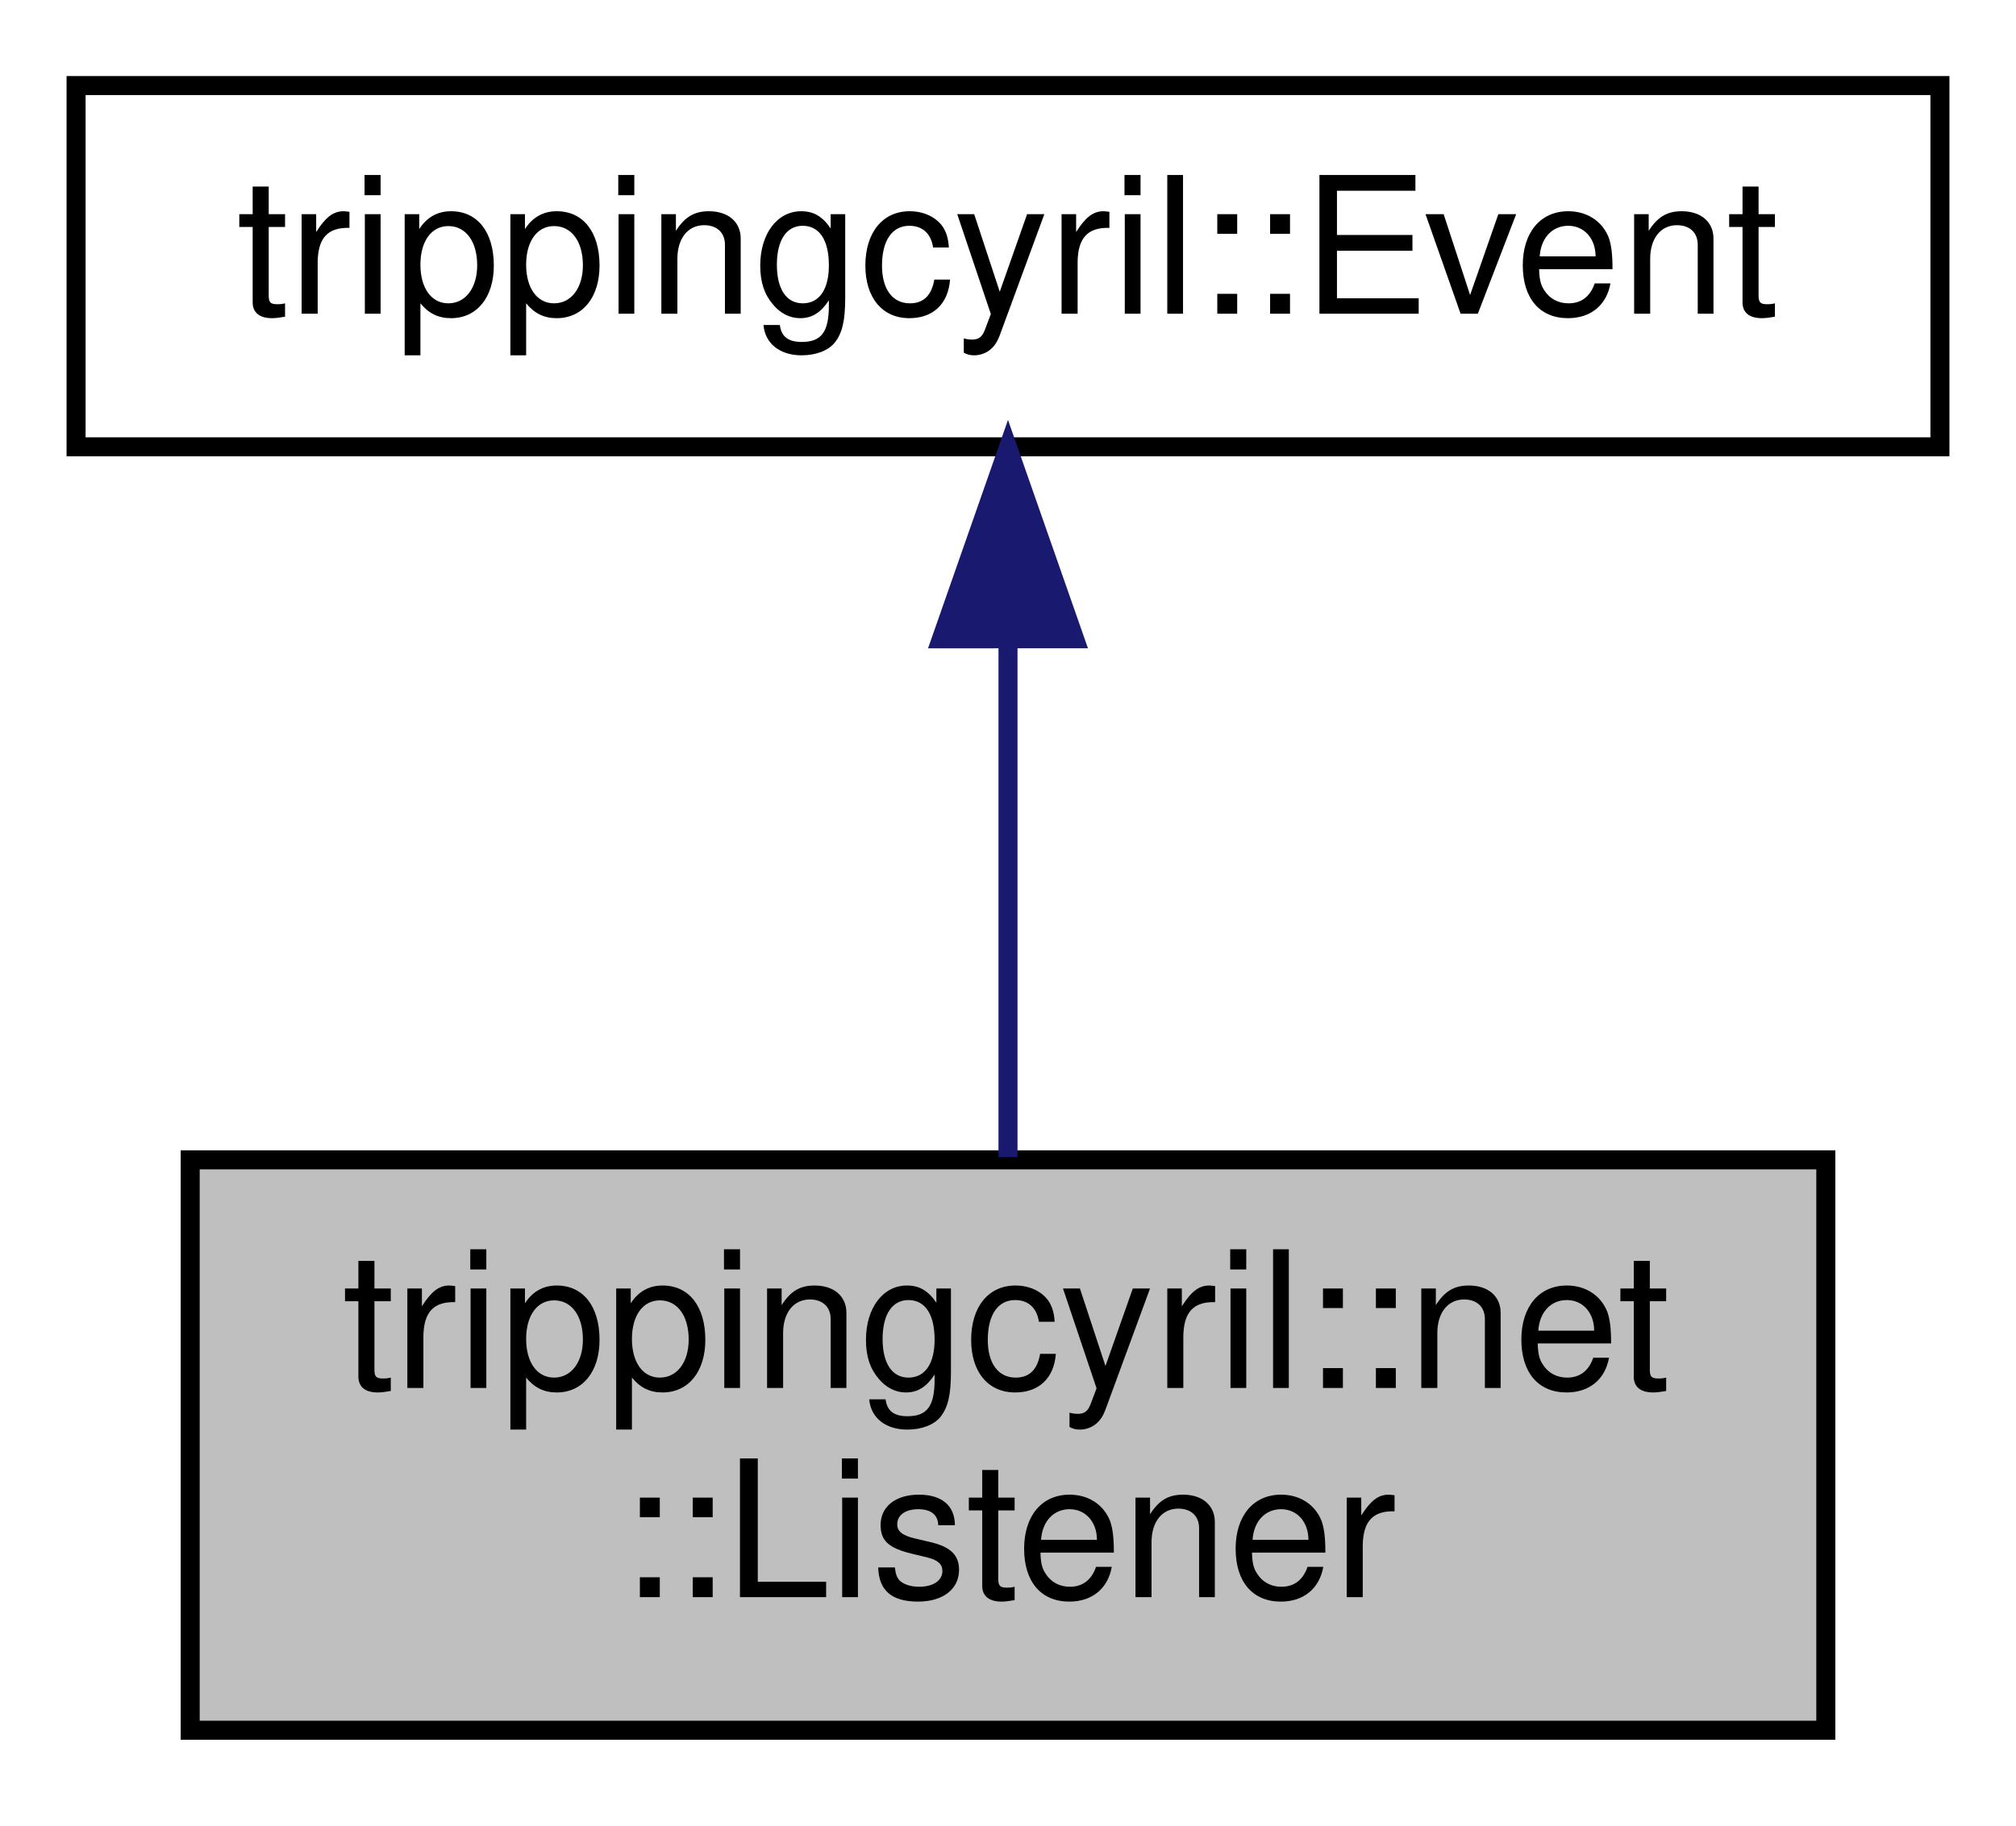
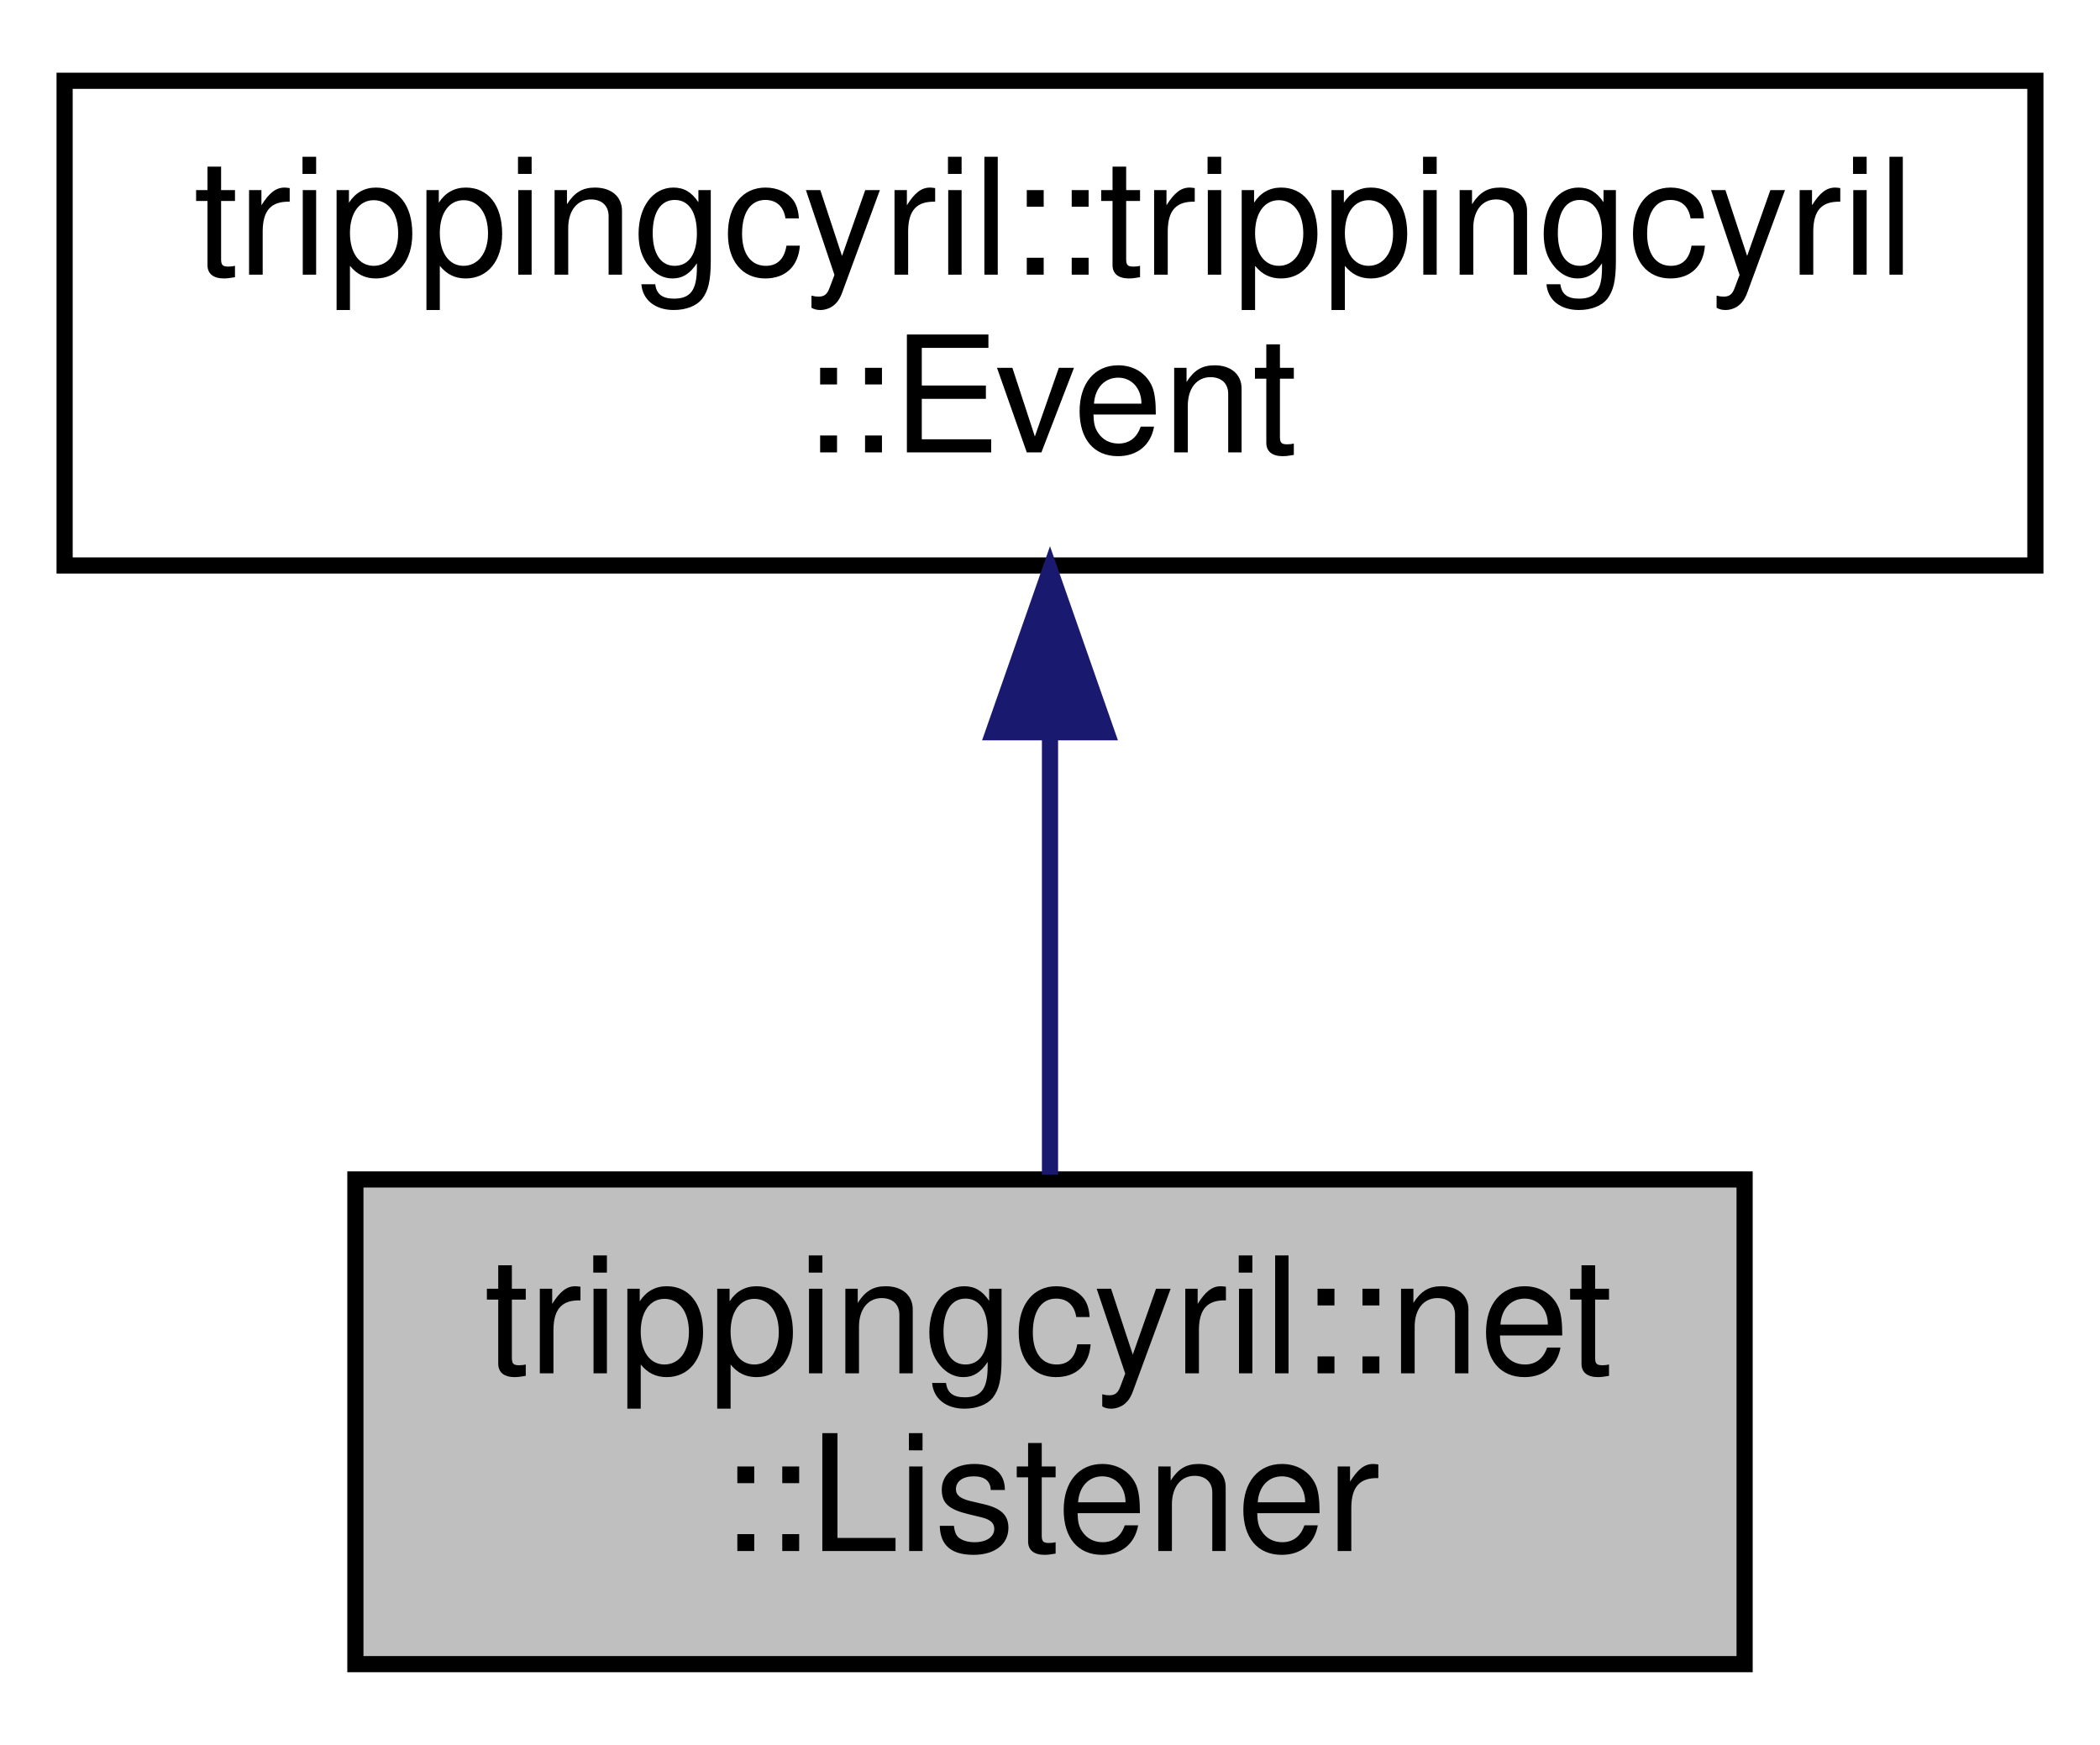
- <svg xmlns="http://www.w3.org/2000/svg" xmlns:xlink="http://www.w3.org/1999/xlink" width="106pt" height="96pt" viewBox="0.00 0.00 106.00 96.00">
-   <g id="graph0" class="graph" transform="scale(1 1) rotate(0) translate(4 92)">
+ <svg xmlns="http://www.w3.org/2000/svg" xmlns:xlink="http://www.w3.org/1999/xlink" width="130pt" height="108pt" viewBox="0.00 0.00 130.00 108.00">
+   <g id="graph0" class="graph" transform="scale(1 1) rotate(0) translate(4 104)">
    <g id="node1" class="node">
-       <polygon fill="#bfbfbf" stroke="black" points="6,-1 6,-31 92,-31 92,-1 6,-1" />
-       <text text-anchor="start" x="14" y="-19" font-family="Helvetica,sans-Serif" font-size="10.00">trippingcyril::net</text>
-       <text text-anchor="middle" x="49" y="-8" font-family="Helvetica,sans-Serif" font-size="10.00">::Listener</text>
+       <polygon fill="#bfbfbf" stroke="black" points="18,-1 18,-31 104,-31 104,-1 18,-1" />
+       <text text-anchor="start" x="26" y="-19" font-family="Helvetica,sans-Serif" font-size="10.00">trippingcyril::net</text>
+       <text text-anchor="middle" x="61" y="-8" font-family="Helvetica,sans-Serif" font-size="10.00">::Listener</text>
    </g>
    <g id="node2" class="node">
      <g id="a_node2">
-         <a xlink:href="classtrippingcyril_1_1_event.html" target="_top" xlink:title="Event class to automatically register and unregister event driven classes with modules, simply implement this from any event driven class. ">
-           <polygon fill="none" stroke="black" points="0,-68.5 0,-87.5 98,-87.5 98,-68.5 0,-68.5" />
-           <text text-anchor="middle" x="49" y="-75.5" font-family="Helvetica,sans-Serif" font-size="10.00">trippingcyril::Event</text>
+         <a xlink:href="classtrippingcyril_1_1trippingcyril_1_1_event.html" target="_top" xlink:title="Event class to automatically register and unregister event driven classes with modules, simply implement this from any event driven class. ">
+           <polygon fill="none" stroke="black" points="0,-69 0,-99 122,-99 122,-69 0,-69" />
+           <text text-anchor="start" x="8" y="-87" font-family="Helvetica,sans-Serif" font-size="10.00">trippingcyril::trippingcyril</text>
+           <text text-anchor="middle" x="61" y="-76" font-family="Helvetica,sans-Serif" font-size="10.00">::Event</text>
        </a>
      </g>
    </g>
    <g id="edge1" class="edge">
-       <path fill="none" stroke="midnightblue" d="M49,-58.371C49,-49.585 49,-39.272 49,-31.141" />
-       <polygon fill="midnightblue" stroke="midnightblue" points="45.5,-58.403 49,-68.403 52.5,-58.404 45.5,-58.403" />
+       <path fill="none" stroke="midnightblue" d="M61,-58.532C61,-49.361 61,-39.245 61,-31.293" />
+       <polygon fill="midnightblue" stroke="midnightblue" points="57.5,-58.679 61,-68.679 64.5,-58.679 57.5,-58.679" />
    </g>
  </g>
</svg>
